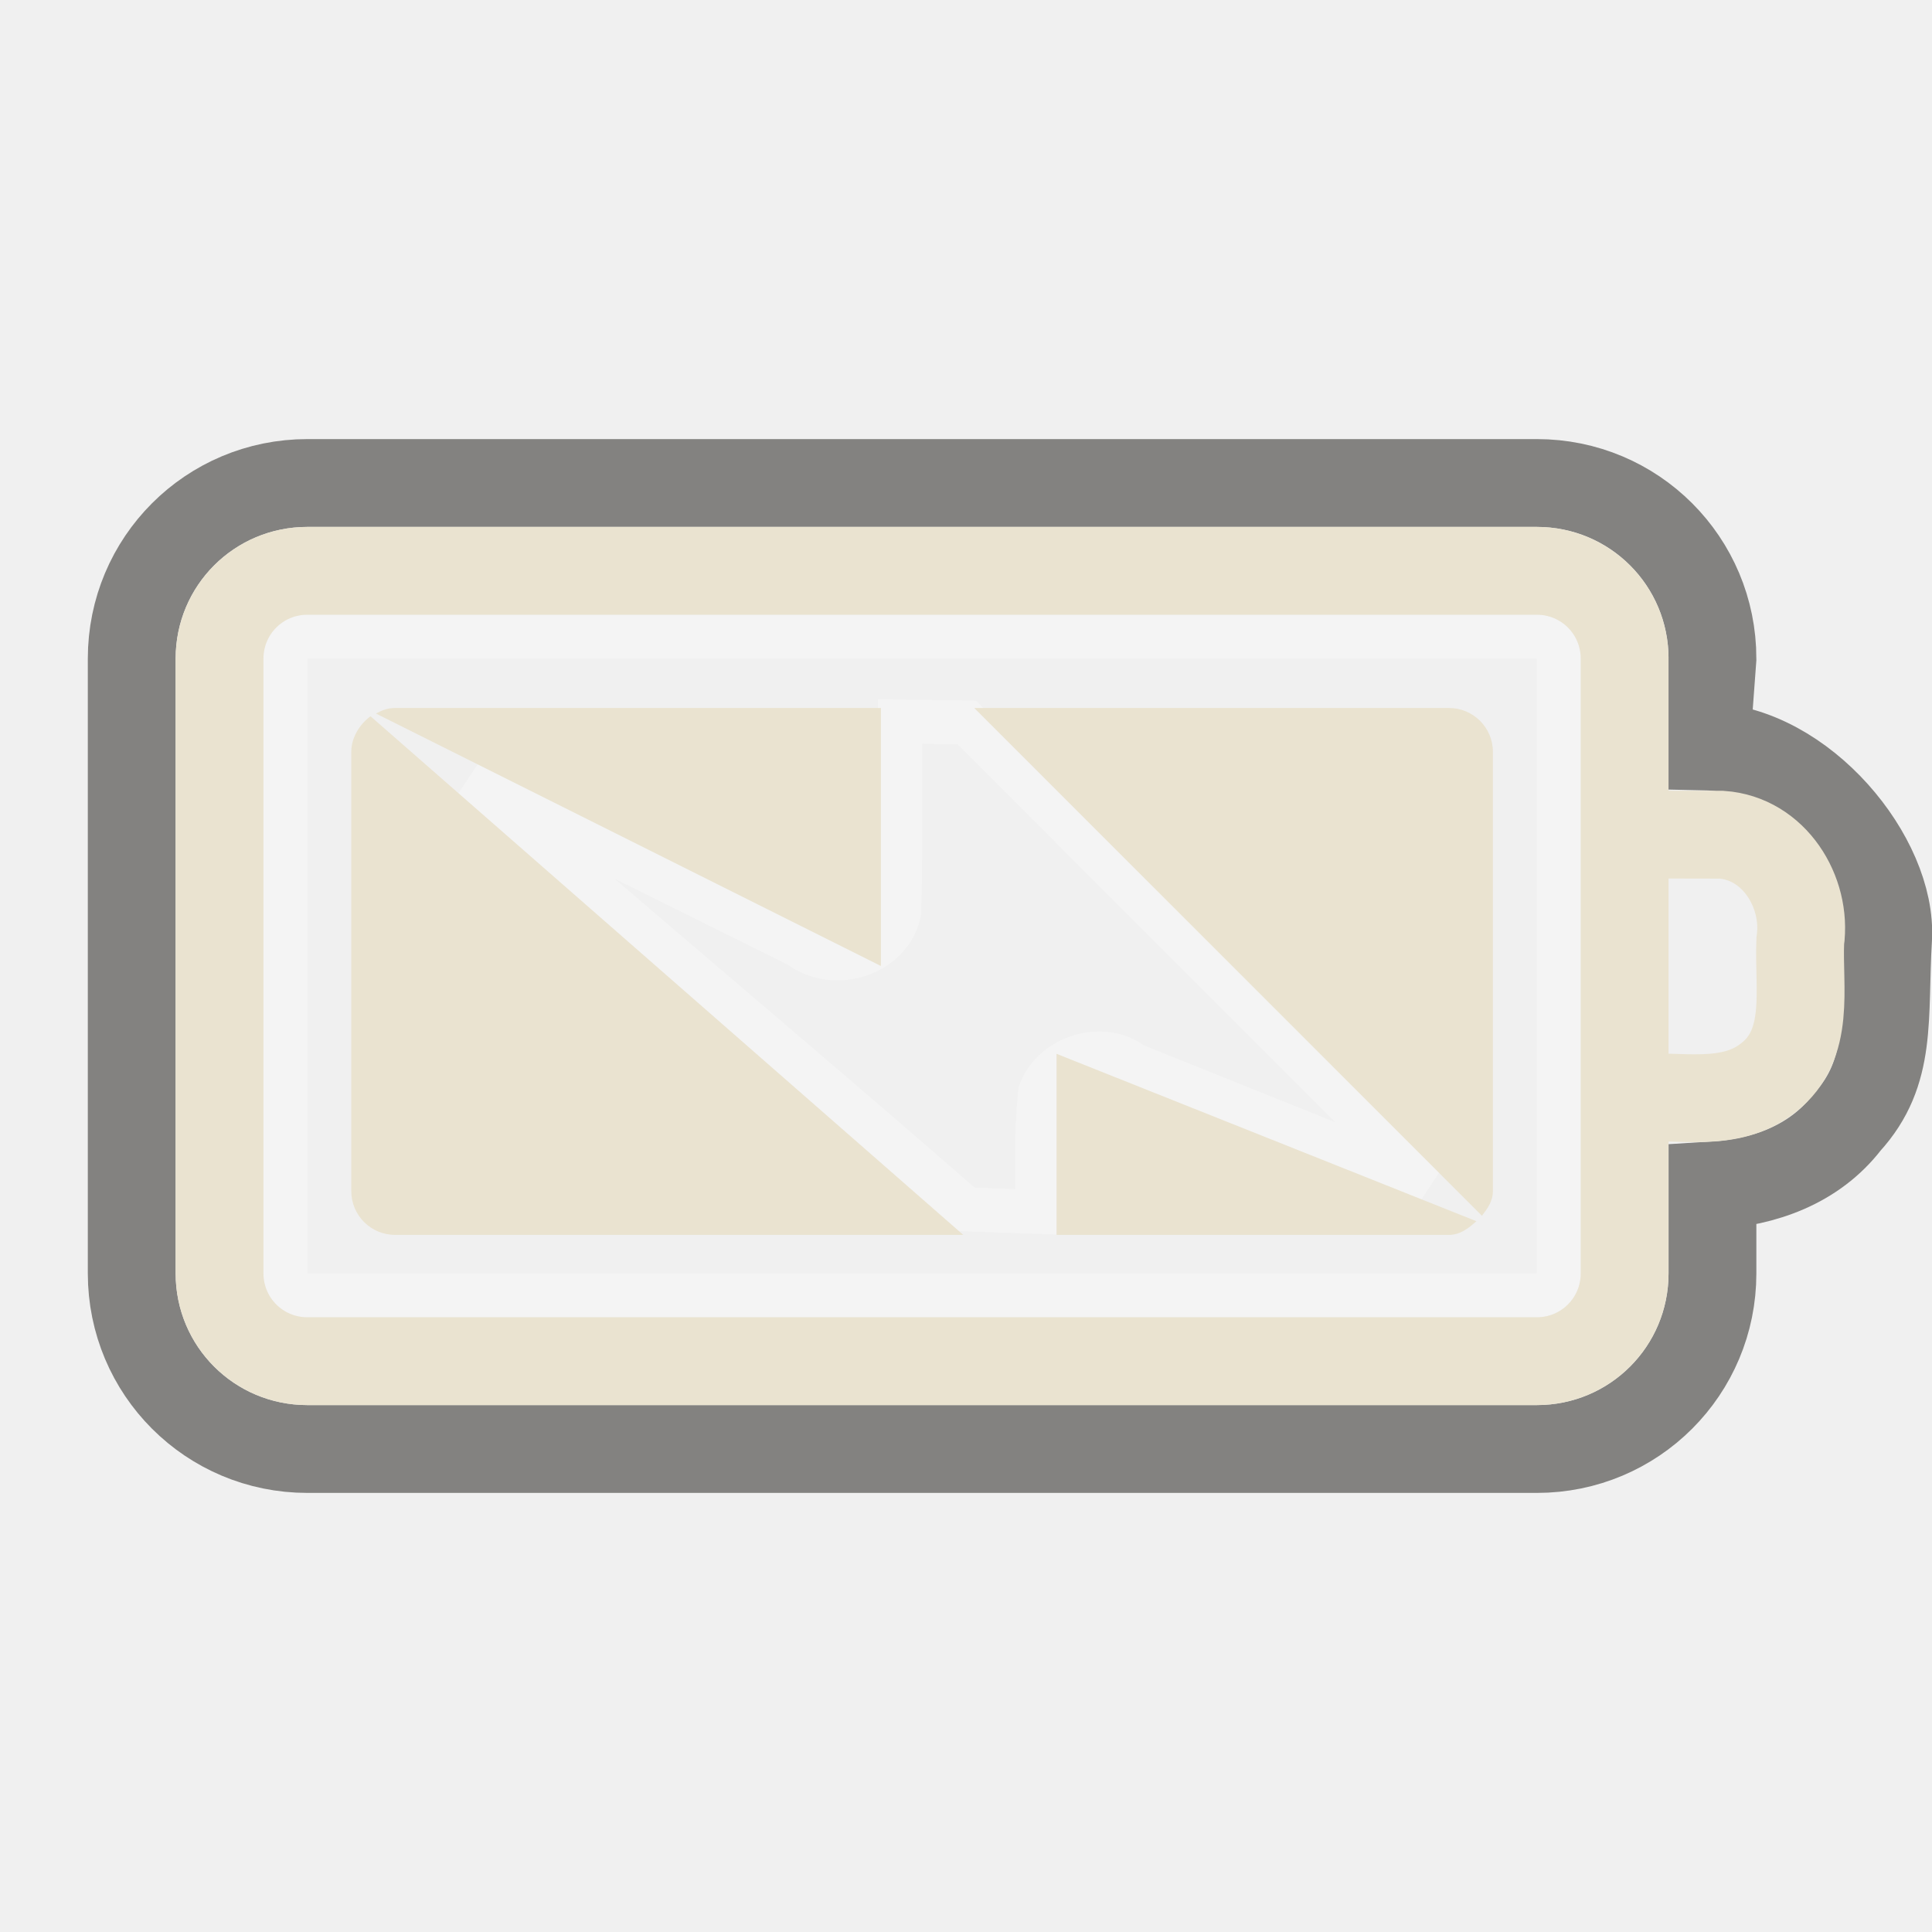
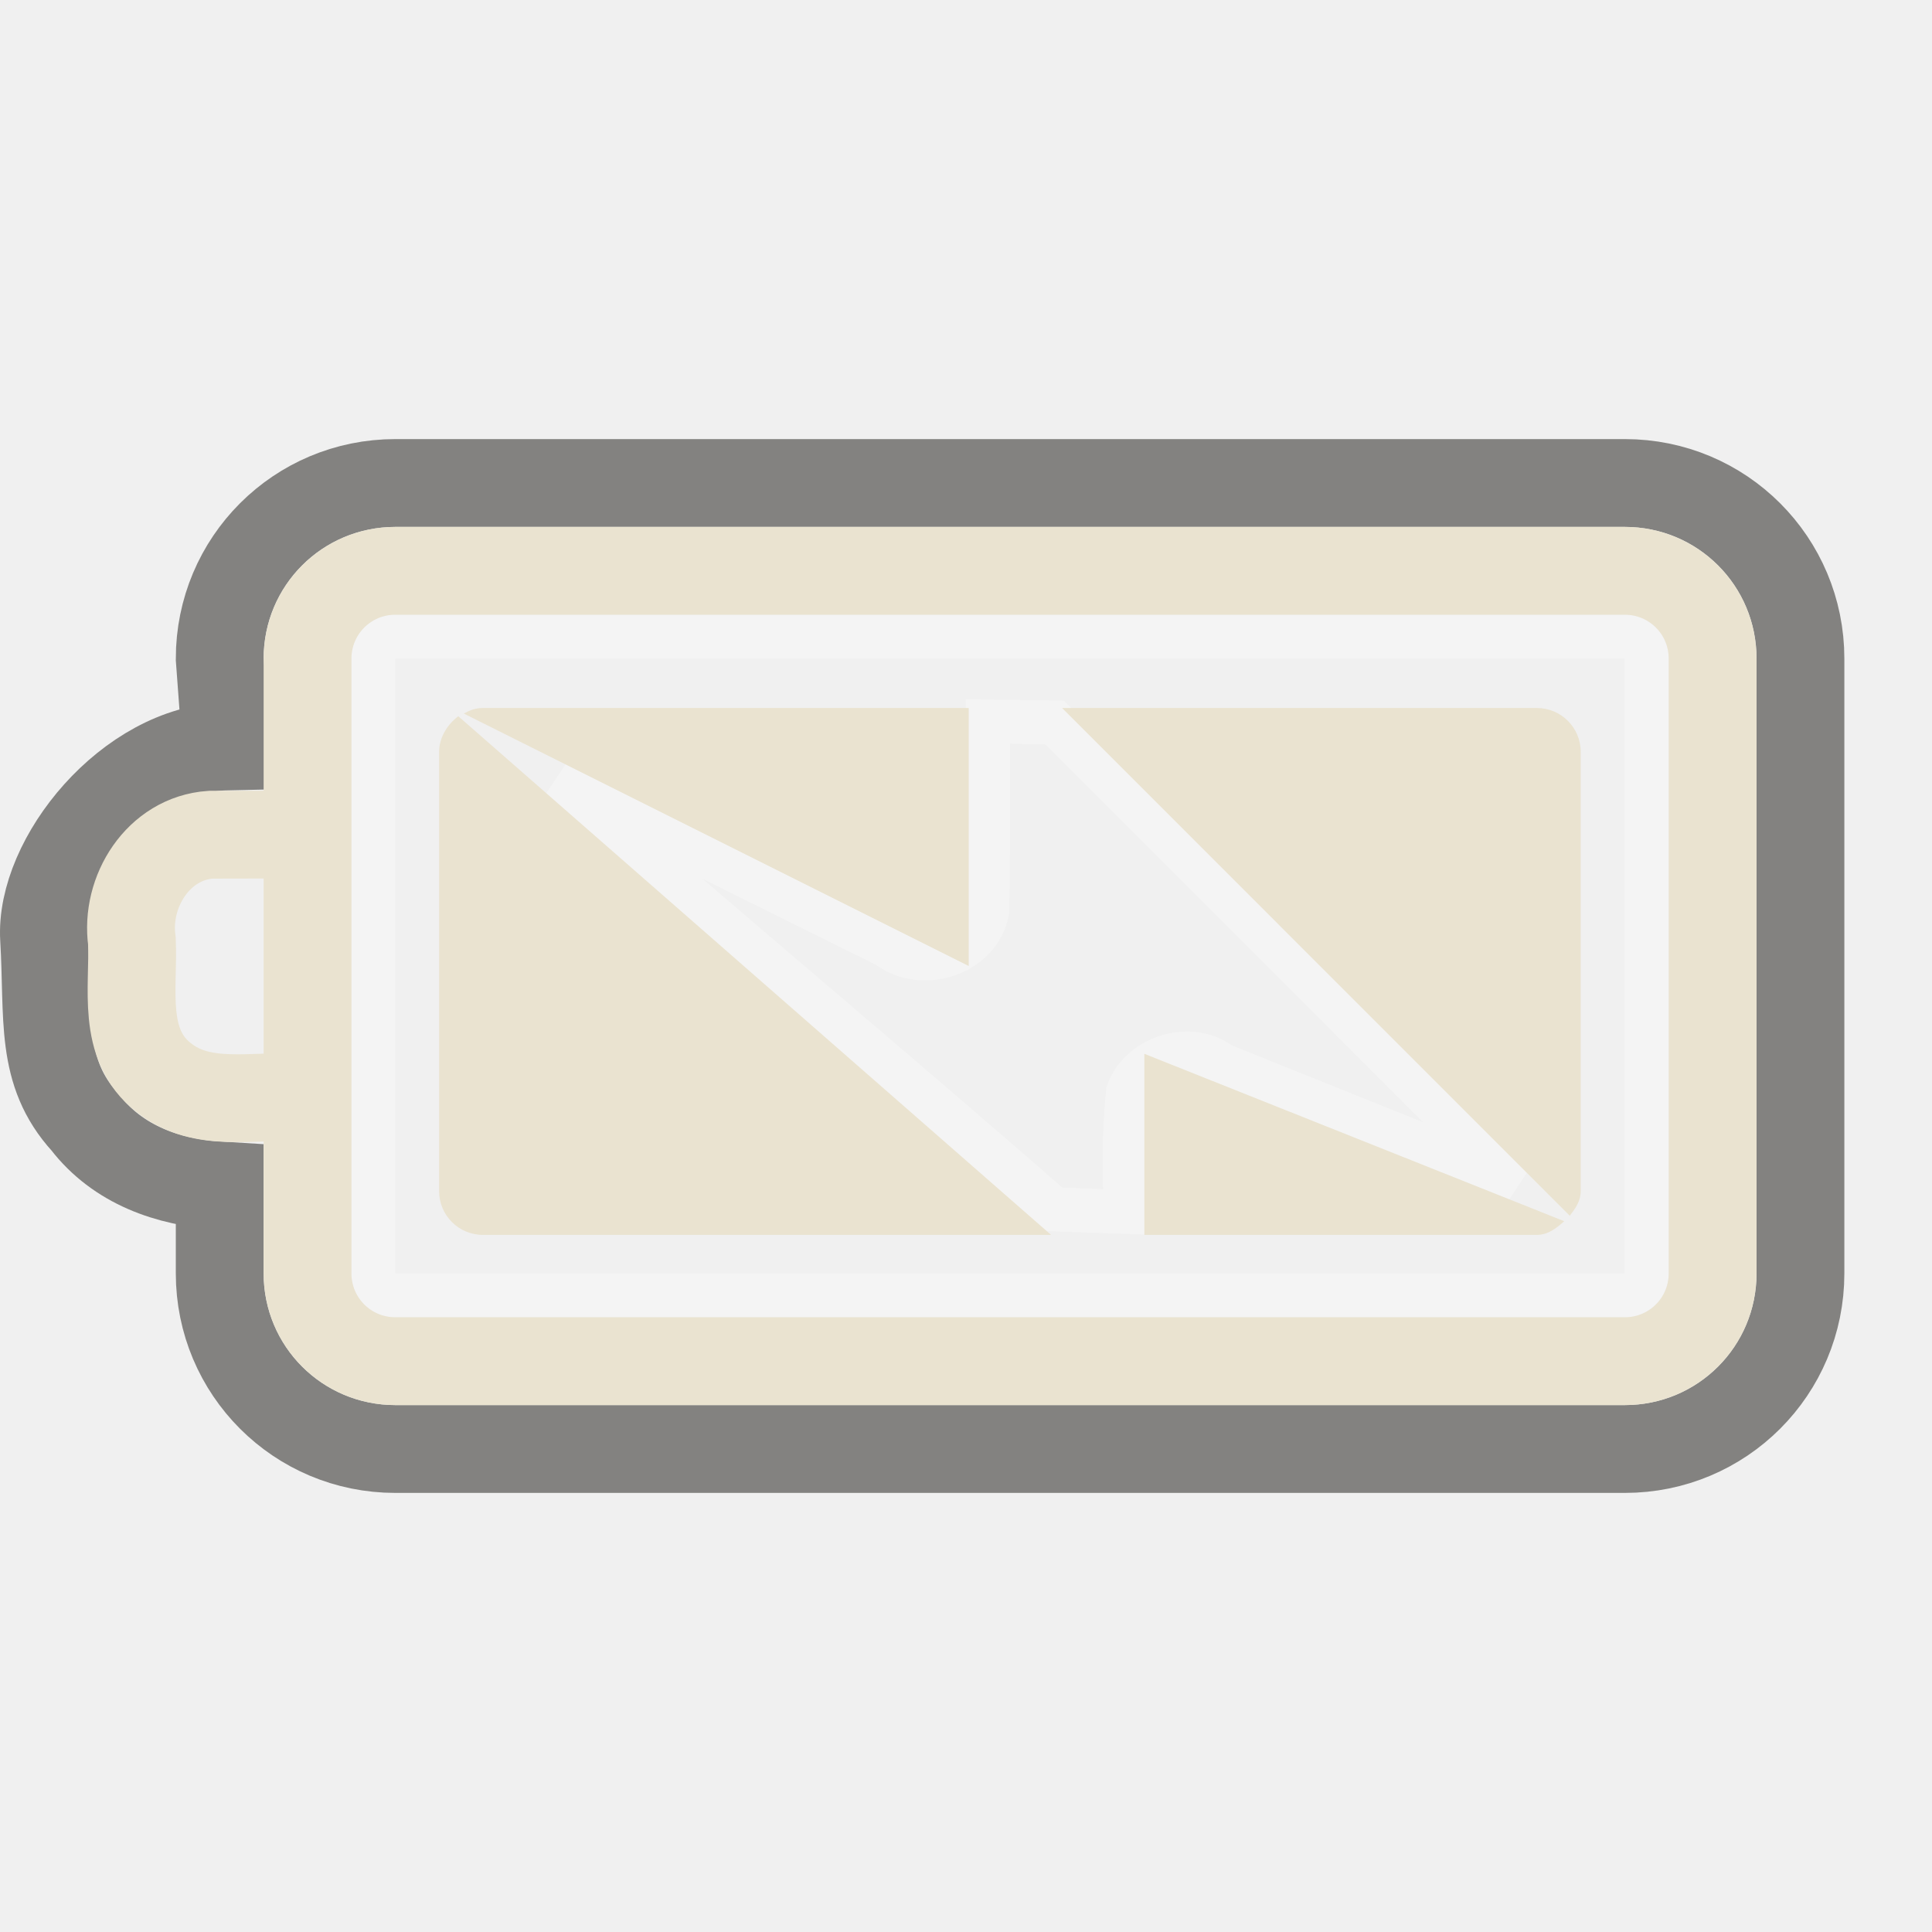
<svg xmlns="http://www.w3.org/2000/svg" version="1.0" width="22" height="22" id="svg3240">
  <defs id="defs3242">
    </defs>
  <g id="layer1">
-     <path d="M 10.249,8.214 C 10.251,8.935 10.257,9.656 10.241,10.377 C 10.147,10.868 9.499,11.075 9.103,10.771 C 7.85,10.149 6.597,9.528 5.344,8.906 C 7.242,10.566 9.102,12.111 11,13.771 C 11,13.771 11.815,13.8 11.815,13.8 C 11.811,13.263 11.792,12.969 11.844,12.438 C 11.998,12.022 12.571,11.862 12.903,12.124 C 14.018,12.572 15.134,13.02 16.25,13.469 C 14.503,11.722 12.756,9.974 11.009,8.227 C 11.009,8.227 10.254,8.214 10.249,8.214 z" id="path3179" style="opacity:0.3;fill:none;fill-opacity:1;fill-rule:evenodd;stroke:#ffffff;stroke-width:0.5;stroke-miterlimit:4;stroke-dasharray:none;stroke-opacity:1" />
-     <rect width="14.5" height="7.5" rx="0.25" ry="0.25" x="3.25" y="7.25" id="rect3236" style="opacity:0.3;fill:none;fill-opacity:1;fill-rule:nonzero;stroke:#ffffff;stroke-width:0.5;stroke-linecap:round;stroke-linejoin:miter;marker:none;marker-start:none;marker-mid:none;marker-end:none;stroke-miterlimit:4;stroke-dasharray:none;stroke-dashoffset:0;stroke-opacity:1;visibility:visible;display:inline;overflow:visible;enable-background:accumulate" />
-     <path d="M 3.5,5.5 C 2.392,5.5 1.5,6.392 1.5,7.5 L 1.5,14.5 C 1.5,15.608 2.392,16.5 3.5,16.5 L 17.5,16.5 C 18.608,16.5 19.5,15.608 19.5,14.5 L 19.5,13.5 C 20.087,13.465 20.66,13.263 21.031,12.781 C 21.556,12.206 21.446,11.592 21.5,10.688 C 21.554,9.783 20.531,8.524 19.426,8.5 L 19.5,7.5 C 19.5,6.392 18.608,5.5 17.5,5.5 L 3.5,5.5 z" id="rect3225" style="opacity:0.6;fill:none;fill-opacity:1;fill-rule:nonzero;stroke:#3a3935;stroke-width:1;stroke-linecap:round;stroke-linejoin:miter;marker:none;marker-start:none;marker-mid:none;marker-end:none;stroke-miterlimit:4;stroke-dasharray:none;stroke-dashoffset:0;stroke-opacity:1;visibility:visible;display:inline;overflow:visible;enable-background:accumulate" />
-     <path d="M 4.5,8.062 C 4.414,8.062 4.352,8.087 4.281,8.125 L 10.031,11 L 10.031,8.062 L 4.5,8.062 z M 11.094,8.062 L 16.875,13.844 C 16.94,13.76 17,13.677 17,13.562 L 17,8.562 C 17,8.286 16.777,8.062 16.5,8.062 L 11.094,8.062 z M 4.219,8.156 C 4.096,8.247 4,8.398 4,8.562 L 4,13.562 C 4,13.839 4.223,14.062 4.5,14.062 L 10.969,14.062 L 4.219,8.156 z M 12.031,12 L 12.031,14.062 L 16.5,14.062 C 16.628,14.062 16.724,13.985 16.812,13.906 L 12.031,12 z" id="rect3728" style="fill:#eae3d0;fill-opacity:1;fill-rule:evenodd;stroke:none;stroke-width:1.7;stroke-linecap:round;stroke-linejoin:miter;marker:none;marker-start:none;marker-mid:none;marker-end:none;stroke-miterlimit:4;stroke-dasharray:none;stroke-dashoffset:0;stroke-opacity:1;visibility:visible;display:inline;overflow:visible;enable-background:accumulate" />
-     <path d="M 3.5,6.5 L 17.5,6.5 C 18.054,6.5 18.5,6.946 18.5,7.5 L 18.5,14.5 C 18.5,15.054 18.054,15.5 17.5,15.5 L 3.5,15.5 C 2.946,15.5 2.5,15.054 2.5,14.5 L 2.5,7.5 C 2.5,6.946 2.946,6.5 3.5,6.5 z M 18.618,9.503 C 18.946,9.503 19.275,9.504 19.603,9.505 C 20.2,9.546 20.579,10.155 20.5,10.717 C 20.477,11.25 20.624,11.894 20.137,12.272 C 19.698,12.623 19.116,12.464 18.6,12.5" id="rect2442" style="fill:none;fill-opacity:1;fill-rule:nonzero;stroke:#eae3d0;stroke-width:1;stroke-linecap:round;stroke-linejoin:miter;marker:none;marker-start:none;marker-mid:none;marker-end:none;stroke-miterlimit:4;stroke-dashoffset:0;stroke-opacity:1;visibility:visible;display:inline;overflow:visible;enable-background:accumulate" />
+     <path d="M 11.249,8.214 C 11.251,8.935 11.257,9.656 11.241,10.377 C 11.147,10.868 10.499,11.075 10.103,10.771 C 8.85,10.149 7.597,9.528 6.344,8.906 C 8.242,10.566 10.102,12.111 12,13.771 C 12,13.771 12.815,13.8 12.815,13.8 C 12.811,13.263 12.792,12.969 12.844,12.438 C 12.998,12.022 13.571,11.862 13.903,12.124 C 15.018,12.572 16.134,13.02 17.25,13.469 C 15.503,11.722 13.756,9.974 12.009,8.227 C 12.009,8.227 11.254,8.214 11.249,8.214 z" id="path3179" style="opacity:0.3;fill:none;fill-opacity:1;fill-rule:evenodd;stroke:#ffffff;stroke-width:0.5;stroke-miterlimit:4;stroke-dasharray:none;stroke-opacity:1" />
+     <rect width="14.5" height="7.5" rx="0.25" ry="0.25" x="4.25" y="7.25" id="rect3236" style="opacity:0.3;fill:none;fill-opacity:1;fill-rule:nonzero;stroke:#ffffff;stroke-width:0.5;stroke-linecap:round;stroke-linejoin:miter;marker:none;marker-start:none;marker-mid:none;marker-end:none;stroke-miterlimit:4;stroke-dasharray:none;stroke-dashoffset:0;stroke-opacity:1;visibility:visible;display:inline;overflow:visible;enable-background:accumulate" />
+     <path d="M 18.502,5.5 C 19.61,5.5 20.502,6.392 20.502,7.5 L 20.502,14.5 C 20.502,15.608 19.61,16.5 18.502,16.5 L 4.502,16.5 C 3.394,16.5 2.502,15.608 2.502,14.5 L 2.502,13.5 C 1.915,13.465 1.342,13.263 0.971,12.781 C 0.446,12.206 0.556,11.592 0.502,10.688 C 0.448,9.783 1.471,8.524 2.576,8.5 L 2.502,7.5 C 2.502,6.392 3.394,5.5 4.502,5.5 L 18.502,5.5 z" id="rect3225" style="opacity:0.6;fill:none;fill-opacity:1;fill-rule:nonzero;stroke:#3a3935;stroke-width:1;stroke-linecap:round;stroke-linejoin:miter;marker:none;marker-start:none;marker-mid:none;marker-end:none;stroke-miterlimit:4;stroke-dasharray:none;stroke-dashoffset:0;stroke-opacity:1;visibility:visible;display:inline;overflow:visible;enable-background:accumulate" />
+     <path d="M 5.5,8.062 C 5.414,8.062 5.352,8.087 5.281,8.125 L 11.031,11 L 11.031,8.062 L 5.5,8.062 z M 12.094,8.062 L 17.875,13.844 C 17.94,13.76 18,13.677 18,13.562 L 18,8.562 C 18,8.286 17.777,8.062 17.5,8.062 L 12.094,8.062 z M 5.219,8.156 C 5.096,8.247 5,8.398 5,8.562 L 5,13.562 C 5,13.839 5.223,14.062 5.5,14.062 L 11.969,14.062 L 5.219,8.156 z M 13.031,12 L 13.031,14.062 L 17.5,14.062 C 17.628,14.062 17.724,13.985 17.812,13.906 L 13.031,12 z" id="rect3728" style="fill:#eae3d0;fill-opacity:1;fill-rule:evenodd;stroke:none;stroke-width:1.7;stroke-linecap:round;stroke-linejoin:miter;marker:none;marker-start:none;marker-mid:none;marker-end:none;stroke-miterlimit:4;stroke-dasharray:none;stroke-dashoffset:0;stroke-opacity:1;visibility:visible;display:inline;overflow:visible;enable-background:accumulate" />
+     <path d="M 18.502,6.5 L 4.502,6.5 C 3.948,6.5 3.502,6.946 3.502,7.5 L 3.502,14.5 C 3.502,15.054 3.948,15.5 4.502,15.5 L 18.502,15.5 C 19.056,15.5 19.502,15.054 19.502,14.5 L 19.502,7.5 C 19.502,6.946 19.056,6.5 18.502,6.5 z M 3.384,9.503 C 3.056,9.503 2.728,9.504 2.399,9.505 C 1.802,9.546 1.423,10.155 1.502,10.717 C 1.525,11.25 1.378,11.894 1.865,12.272 C 2.304,12.623 2.886,12.464 3.402,12.5" id="rect2442" style="fill:none;fill-opacity:1;fill-rule:nonzero;stroke:#eae3d0;stroke-width:1;stroke-linecap:round;stroke-linejoin:miter;marker:none;marker-start:none;marker-mid:none;marker-end:none;stroke-miterlimit:4;stroke-dashoffset:0;stroke-opacity:1;visibility:visible;display:inline;overflow:visible;enable-background:accumulate" />
  </g>
</svg>
